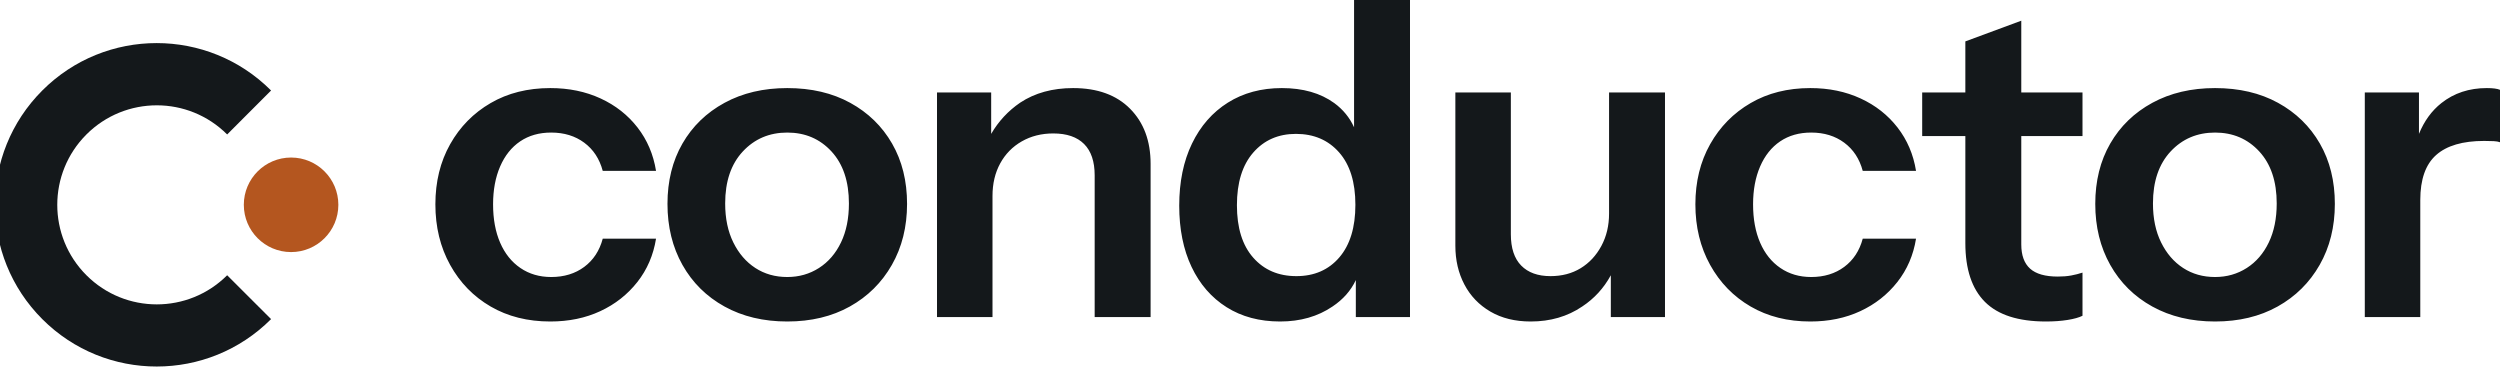
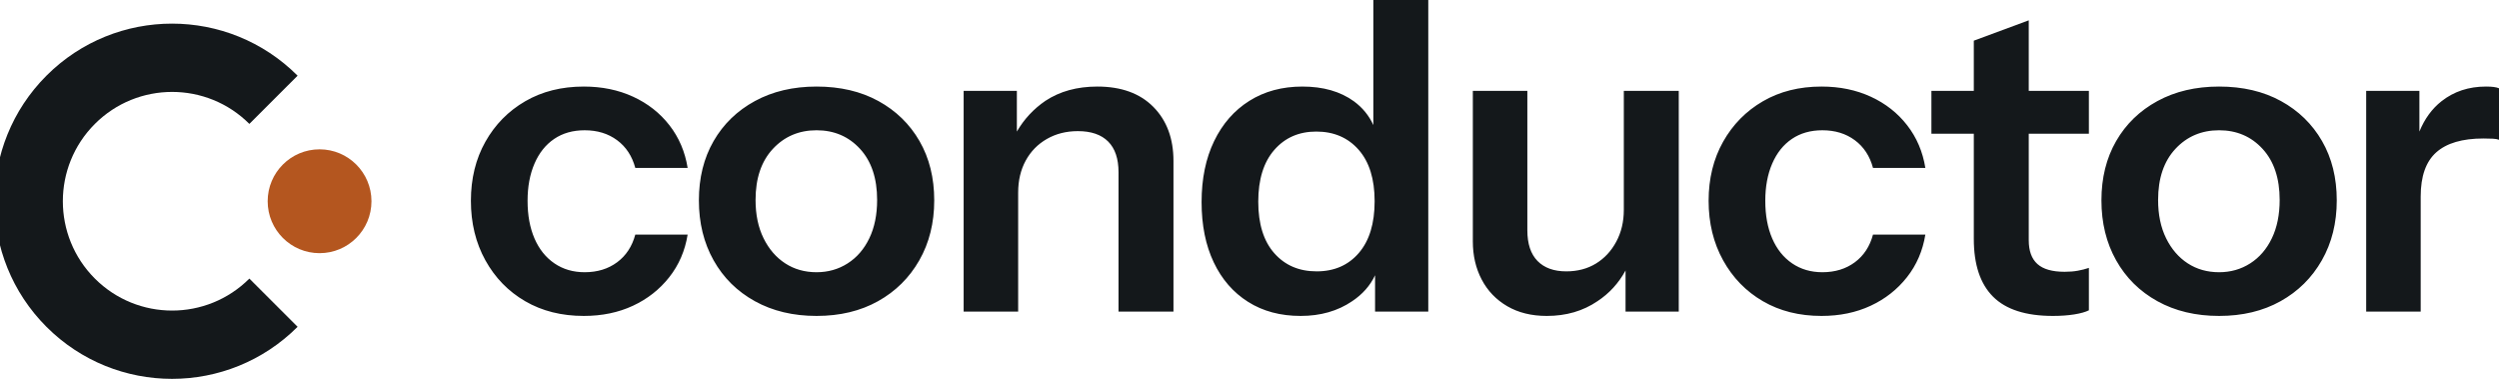
- <svg xmlns="http://www.w3.org/2000/svg" aria-label="conductor" viewBox="0 -72 567.66 83.22">
-   <path fill="#14181b" d="M61.55-51.45a36.72 36.72 0 1 0 0 51.91L51.58-9.5a22.6 22.6 0 1 1 0-31.97z" />
-   <circle cx="25.8" cy="16" r="3.8" fill="#b4561f" transform="translate(-6.78 -70.69)scale(2.82462)" />
-   <path fill="#14181b" d="M124.96 1q-7.7 0-13.55-3.4t-9.2-9.45-3.35-13.75 3.35-13.65 9.2-9.35 13.55-3.4q6.3 0 11.4 2.35t8.4 6.6 4.2 9.85h-12.1q-1.1-4.1-4.2-6.4t-7.5-2.3q-4.1 0-7.05 2t-4.55 5.7-1.6 8.6q0 5 1.6 8.7t4.6 5.75 7 2.05q4.4 0 7.5-2.3t4.2-6.4h12.1q-.9 5.6-4.25 9.85t-8.4 6.6T124.96 1m53.8 0q-8.1 0-14.25-3.4t-9.55-9.45-3.4-13.85 3.4-13.7 9.55-9.25T178.76-52q8.2 0 14.3 3.35t9.5 9.25 3.4 13.7-3.45 13.85-9.55 9.45-14.2 3.4m0-10.1q4 0 7.2-2.05t5-5.8 1.8-8.85q0-7.5-3.95-11.8t-10.05-4.3-10.1 4.3-4 11.8q0 5.1 1.85 8.85t5 5.8 7.25 2.05m46.6 9.1h-12.6v-51h12.3v9.4q2.5-4.3 6.6-7.1 5-3.3 12-3.3 8.3 0 12.95 4.7t4.65 12.5V0h-12.7v-32.2q0-4.7-2.4-7.1t-7-2.4q-4 0-7.15 1.8t-4.9 5-1.75 7.4zm94.8 0h-12.3v-8.4q-1.7 3.6-5.3 6-5 3.4-11.9 3.4-7 0-12.15-3.25t-7.95-9.15-2.8-13.9q0-8.1 2.9-14.1t8.15-9.3 12.25-3.3q7.2 0 11.9 3.4 3 2.2 4.5 5.5V-72h12.7zm-25.8-9.3q6.1 0 9.75-4.25t3.65-11.95-3.7-11.9-9.8-4.2q-6 0-9.7 4.25t-3.7 11.95 3.7 11.9 9.8 4.2M347.56 1q-5.3 0-9.15-2.25t-5.9-6.15-2.05-8.8V-51h12.6v32.2q0 4.7 2.35 7.1t6.65 2.4q3.9 0 6.85-1.8t4.7-5.05 1.75-7.35V-51h12.7V0h-12.3v-9.5q-2.4 4.4-6.5 7.1-5 3.4-11.7 3.4m63.5 0q-7.7 0-13.55-3.4t-9.2-9.45-3.35-13.75 3.35-13.65 9.2-9.35 13.55-3.4q6.3 0 11.4 2.35t8.4 6.6 4.2 9.85h-12.1q-1.1-4.1-4.2-6.4t-7.5-2.3q-4.1 0-7.05 2t-4.55 5.7-1.6 8.6q0 5 1.6 8.7t4.6 5.75 7 2.05q4.4 0 7.5-2.3t4.2-6.4h12.1q-.9 5.6-4.25 9.85t-8.4 6.6T411.06 1m53.5 0q-9.4 0-13.85-4.45t-4.45-13.35v-24.3h-9.8V-51h9.8v-11.6l12.7-4.7V-51h13.9v9.9h-13.9v24.6q0 3.7 2 5.5t6.3 1.8q1.7 0 3.05-.25t2.55-.65v9.8q-1.2.6-3.4.95t-4.9.35m38.4 0q-8.1 0-14.25-3.4t-9.55-9.45-3.4-13.85 3.4-13.7 9.55-9.25T502.96-52q8.2 0 14.3 3.35t9.5 9.25 3.4 13.7-3.45 13.85-9.55 9.45-14.2 3.4m0-10.1q4 0 7.2-2.05t5-5.8 1.8-8.85q0-7.5-3.95-11.8t-10.05-4.3-10.1 4.3-4 11.8q0 5.1 1.85 8.85t5 5.8 7.25 2.05m46.6 9.1h-12.6v-51h12.3v9.4q1.8-4.4 5.1-7 4.3-3.4 10.3-3.4 2.1 0 3 .4v11.9q-.5-.2-1.4-.25t-2.2-.05q-7.3 0-10.9 3.2t-3.6 10.2z" />
+ <svg xmlns="http://www.w3.org/2000/svg" aria-label="conductor" viewBox="0 -72 577.65 87.54">
+   <path fill="#14181b" d="M68.79-54.51a41.04 41.04 0 1 0 0 58.02L57.64-7.63a25.26 25.26 0 1 1 0-35.74z" />
+   <circle cx="25.8" cy="16" r="3.8" fill="#b4561f" transform="translate(-7.58 -76.01)scale(3.15692)" />
+   <path fill="#14181b" d="M134.95 1q-7.7 0-13.55-3.4t-9.2-9.45-3.35-13.75 3.35-13.65 9.2-9.35 13.55-3.4q6.3 0 11.4 2.35t8.4 6.6 4.2 9.85h-12.1q-1.1-4.1-4.2-6.4t-7.5-2.3q-4.1 0-7.05 2t-4.55 5.7-1.6 8.6q0 5 1.6 8.7t4.6 5.75 7 2.05q4.4 0 7.5-2.3t4.2-6.4h12.1q-.9 5.6-4.25 9.85t-8.4 6.6T134.95 1m53.8 0q-8.1 0-14.25-3.4t-9.55-9.45-3.4-13.85 3.4-13.7 9.55-9.25T188.75-52q8.2 0 14.3 3.35t9.5 9.25 3.4 13.7-3.45 13.85-9.55 9.45-14.2 3.4m0-10.1q4 0 7.2-2.05t5-5.8 1.8-8.85q0-7.5-3.95-11.8t-10.05-4.3-10.1 4.3-4 11.8q0 5.1 1.85 8.85t5 5.8 7.25 2.05m46.6 9.1h-12.6v-51h12.3v9.4q2.5-4.3 6.6-7.1 5-3.3 12-3.3 8.3 0 12.95 4.7t4.65 12.5V0h-12.7v-32.2q0-4.7-2.4-7.1t-7-2.4q-4 0-7.15 1.8t-4.9 5-1.75 7.4zm94.8 0h-12.3v-8.4q-1.7 3.6-5.3 6-5 3.4-11.9 3.4-7 0-12.15-3.25t-7.95-9.15-2.8-13.9q0-8.1 2.9-14.1t8.15-9.3 12.25-3.3q7.2 0 11.9 3.4 3 2.2 4.5 5.5V-72h12.7zm-25.8-9.3q6.1 0 9.75-4.25t3.65-11.95-3.7-11.9-9.8-4.2q-6 0-9.7 4.25t-3.7 11.95 3.7 11.9 9.8 4.2M357.55 1q-5.3 0-9.15-2.25t-5.9-6.15-2.05-8.8V-51h12.6v32.2q0 4.7 2.35 7.1t6.65 2.4q3.9 0 6.85-1.8t4.7-5.05 1.75-7.35V-51h12.7V0h-12.3v-9.5q-2.4 4.4-6.5 7.1-5 3.4-11.7 3.4m63.5 0q-7.7 0-13.55-3.4t-9.2-9.45-3.35-13.75 3.35-13.65 9.2-9.35 13.55-3.4q6.3 0 11.4 2.35t8.4 6.6 4.2 9.85h-12.1q-1.1-4.1-4.2-6.4t-7.5-2.3q-4.1 0-7.05 2t-4.55 5.7-1.6 8.6q0 5 1.6 8.7t4.6 5.75 7 2.05q4.4 0 7.5-2.3t4.2-6.4h12.1q-.9 5.6-4.25 9.85t-8.4 6.6T421.05 1m53.5 0q-9.4 0-13.85-4.45t-4.45-13.35v-24.3h-9.8V-51h9.8v-11.6l12.7-4.7V-51h13.9v9.9h-13.9v24.6q0 3.7 2 5.5t6.3 1.8q1.7 0 3.05-.25t2.55-.65v9.8q-1.2.6-3.4.95t-4.9.35m38.4 0q-8.1 0-14.25-3.4t-9.55-9.45-3.4-13.85 3.4-13.7 9.55-9.25T512.95-52q8.2 0 14.3 3.35t9.5 9.25 3.4 13.7-3.45 13.85-9.55 9.45-14.2 3.4m0-10.1q4 0 7.2-2.05t5-5.8 1.8-8.85q0-7.5-3.95-11.8t-10.05-4.3-10.1 4.3-4 11.8q0 5.1 1.85 8.85t5 5.8 7.25 2.05m46.6 9.1h-12.6v-51h12.3v9.4q1.8-4.4 5.1-7 4.3-3.4 10.3-3.4 2.1 0 3 .4v11.9q-.5-.2-1.4-.25t-2.2-.05q-7.3 0-10.9 3.2t-3.6 10.2z" />
</svg>
